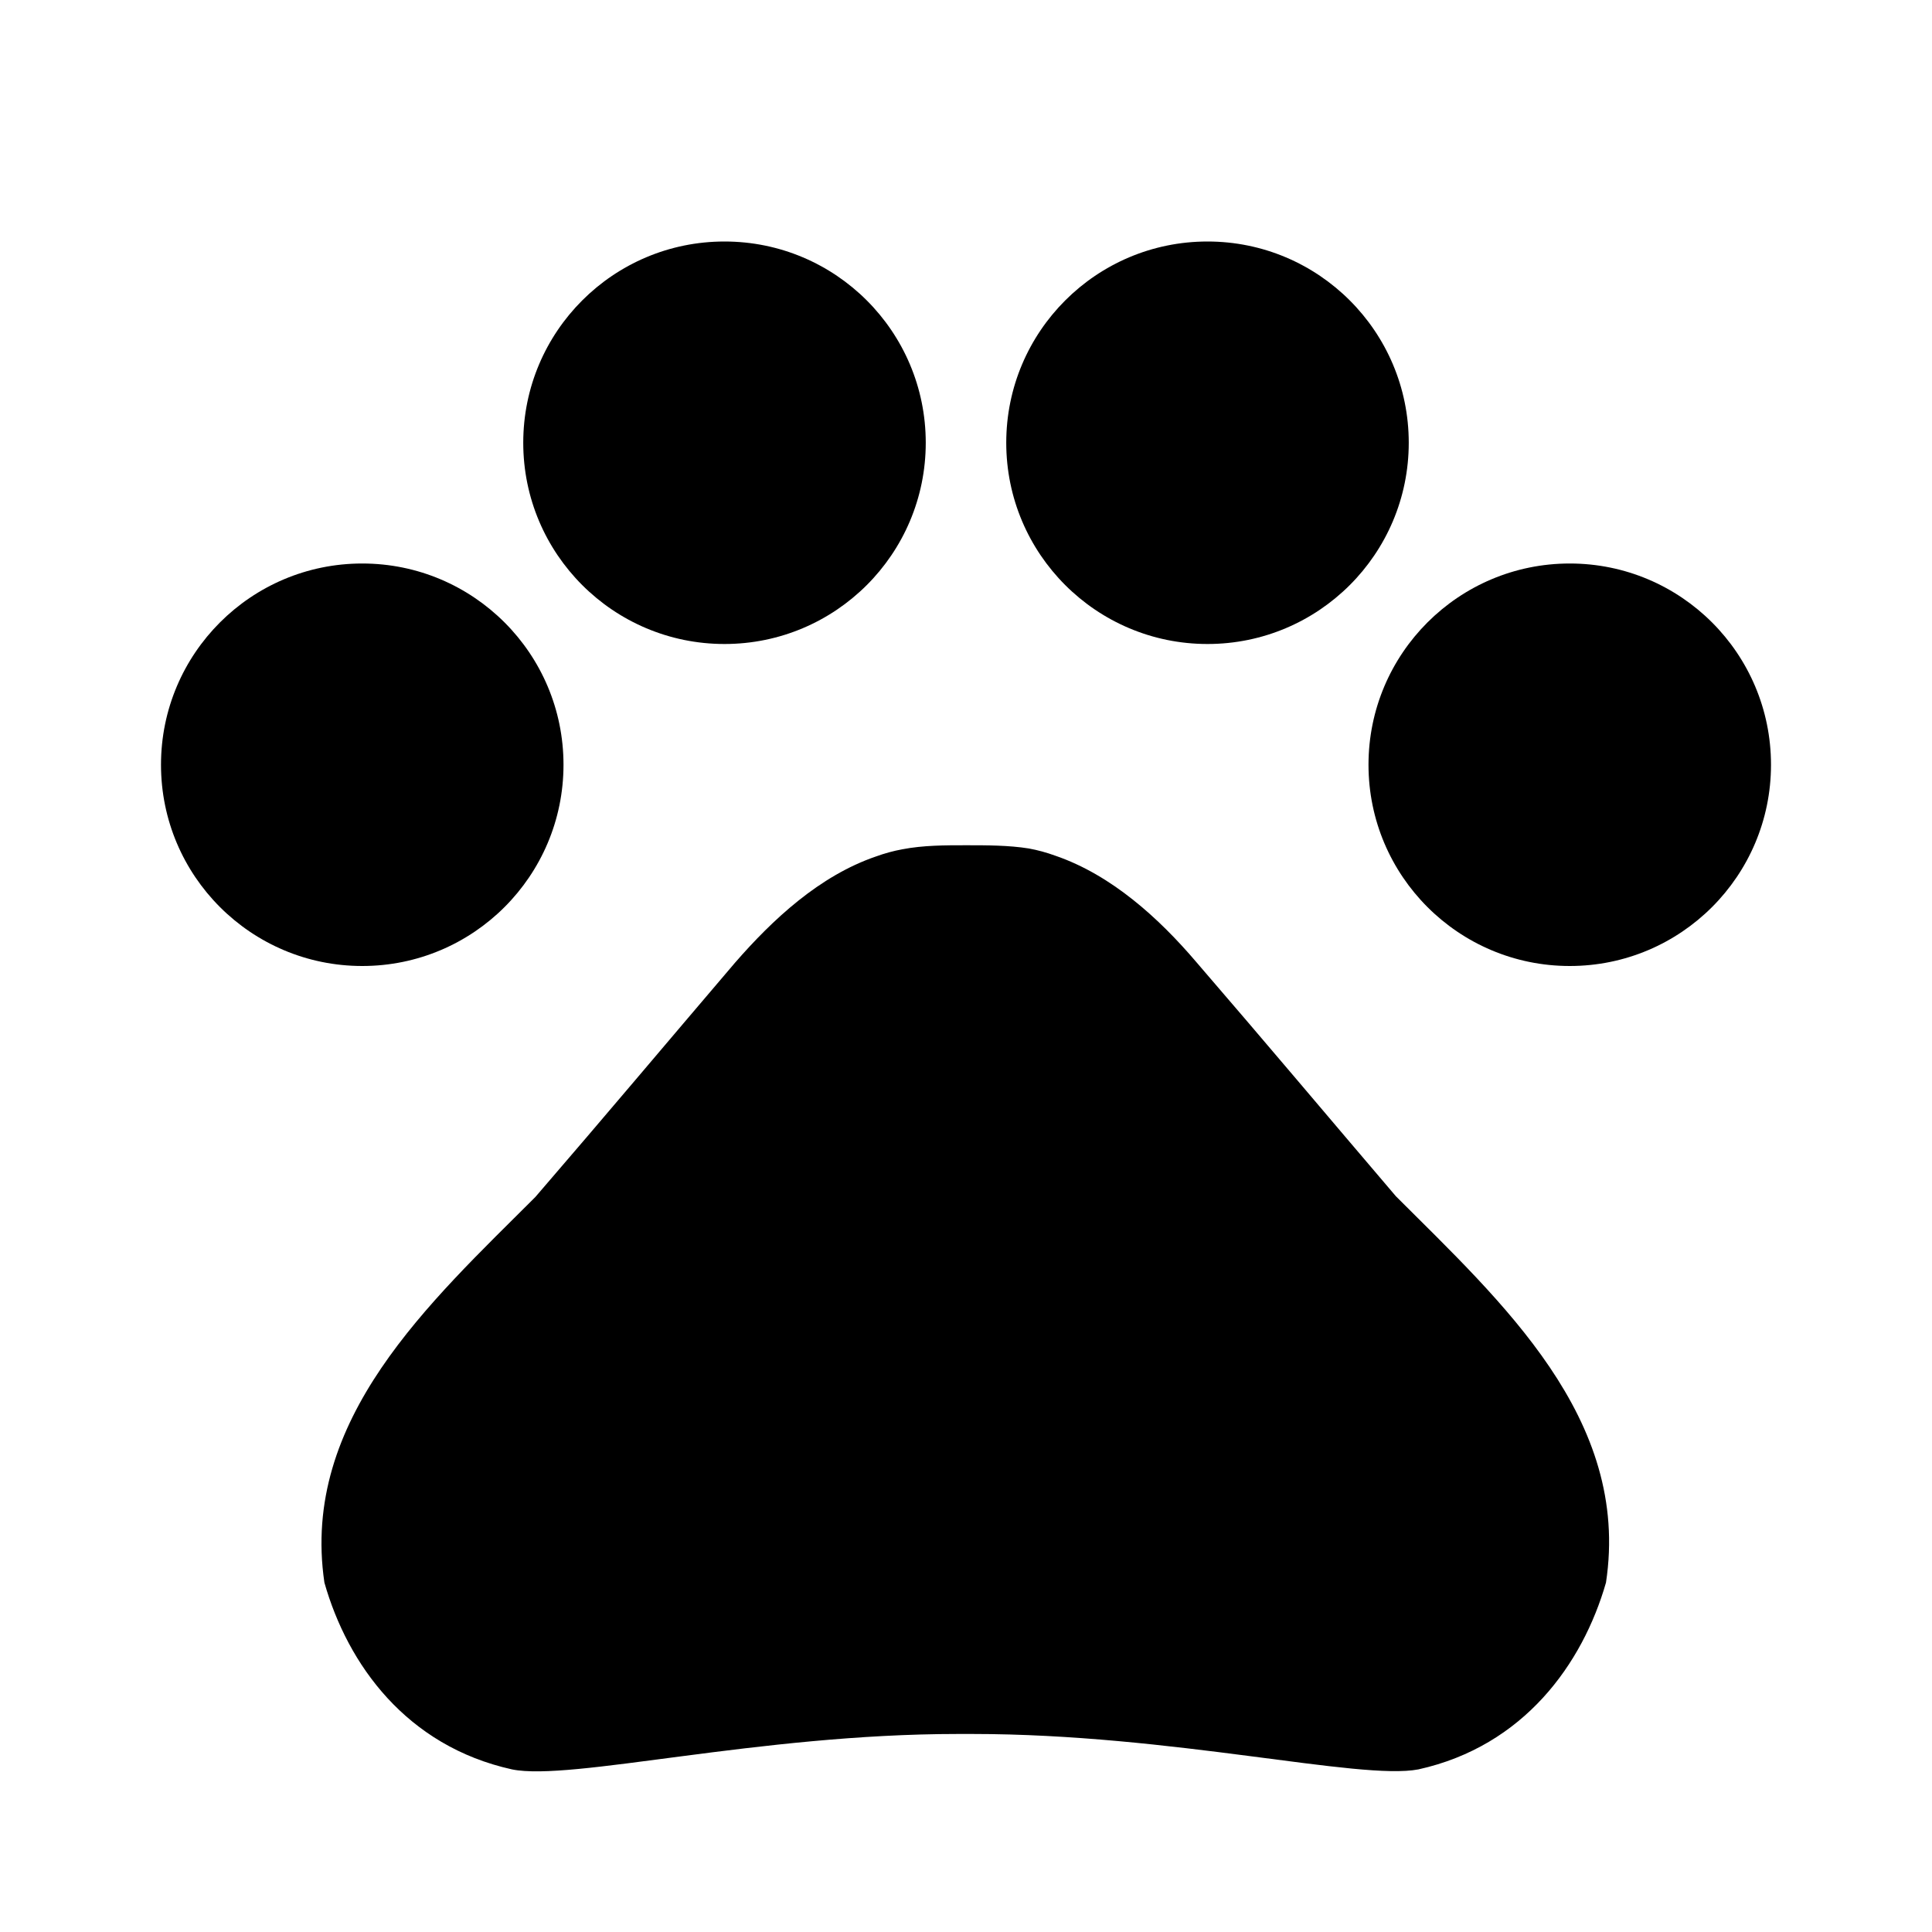
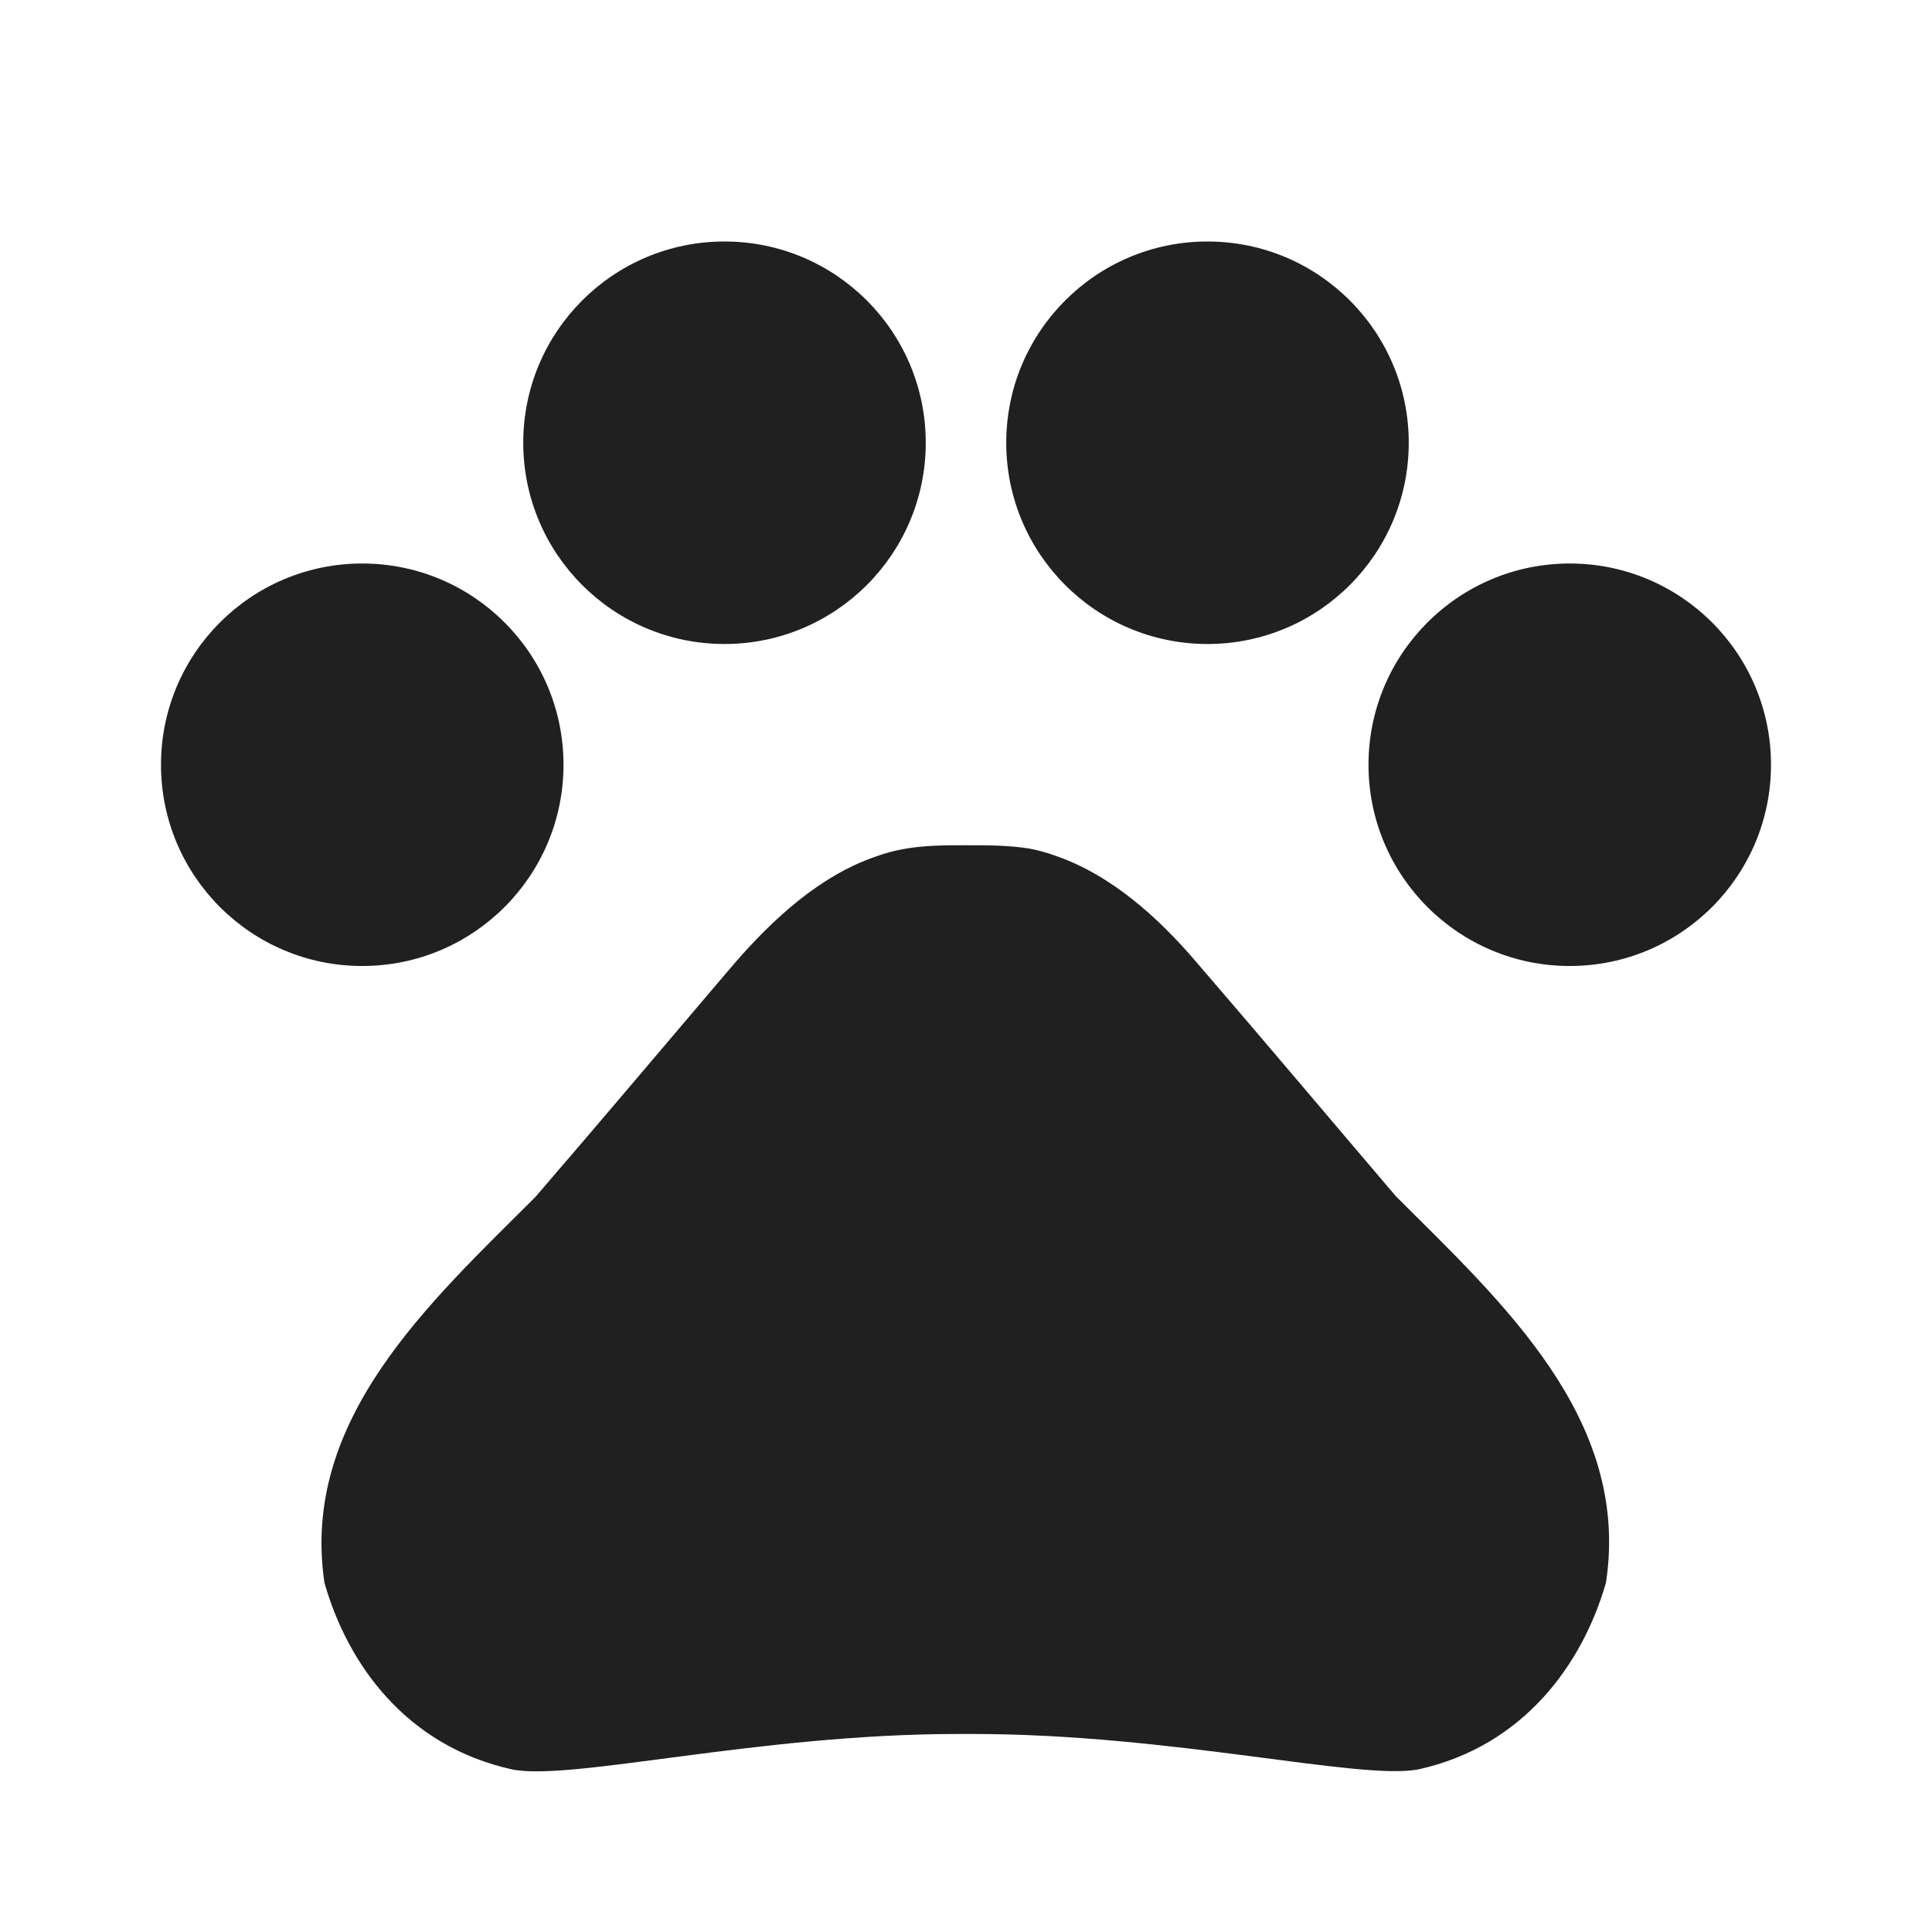
- <svg xmlns="http://www.w3.org/2000/svg" height="24px" viewBox="0 0 24 24" width="24px" fill="#000000">
+ <svg xmlns="http://www.w3.org/2000/svg" height="24px" viewBox="0 0 24 24" width="24px" fill="#202020">
  <path d="M0 0h24v24H0z" fill="none" />
  <circle cx="4.5" cy="9.5" r="2.5" />
  <circle cx="9" cy="5.5" r="2.5" />
  <circle cx="15" cy="5.5" r="2.5" />
  <circle cx="19.5" cy="9.5" r="2.5" />
  <path d="M17.34 14.86c-.87-1.02-1.6-1.89-2.48-2.91-.46-.54-1.05-1.08-1.75-1.32-.11-.04-.22-.07-.33-.09-.25-.04-.52-.04-.78-.04s-.53 0-.79.05c-.11.02-.22.05-.33.09-.7.24-1.28.78-1.75 1.32-.87 1.02-1.6 1.89-2.48 2.91-1.31 1.31-2.92 2.76-2.62 4.79.29 1.02 1.02 2.03 2.33 2.32.73.15 3.06-.44 5.54-.44h.18c2.48 0 4.81.58 5.54.44 1.31-.29 2.04-1.31 2.33-2.32.31-2.04-1.3-3.49-2.61-4.8z" />
</svg>
